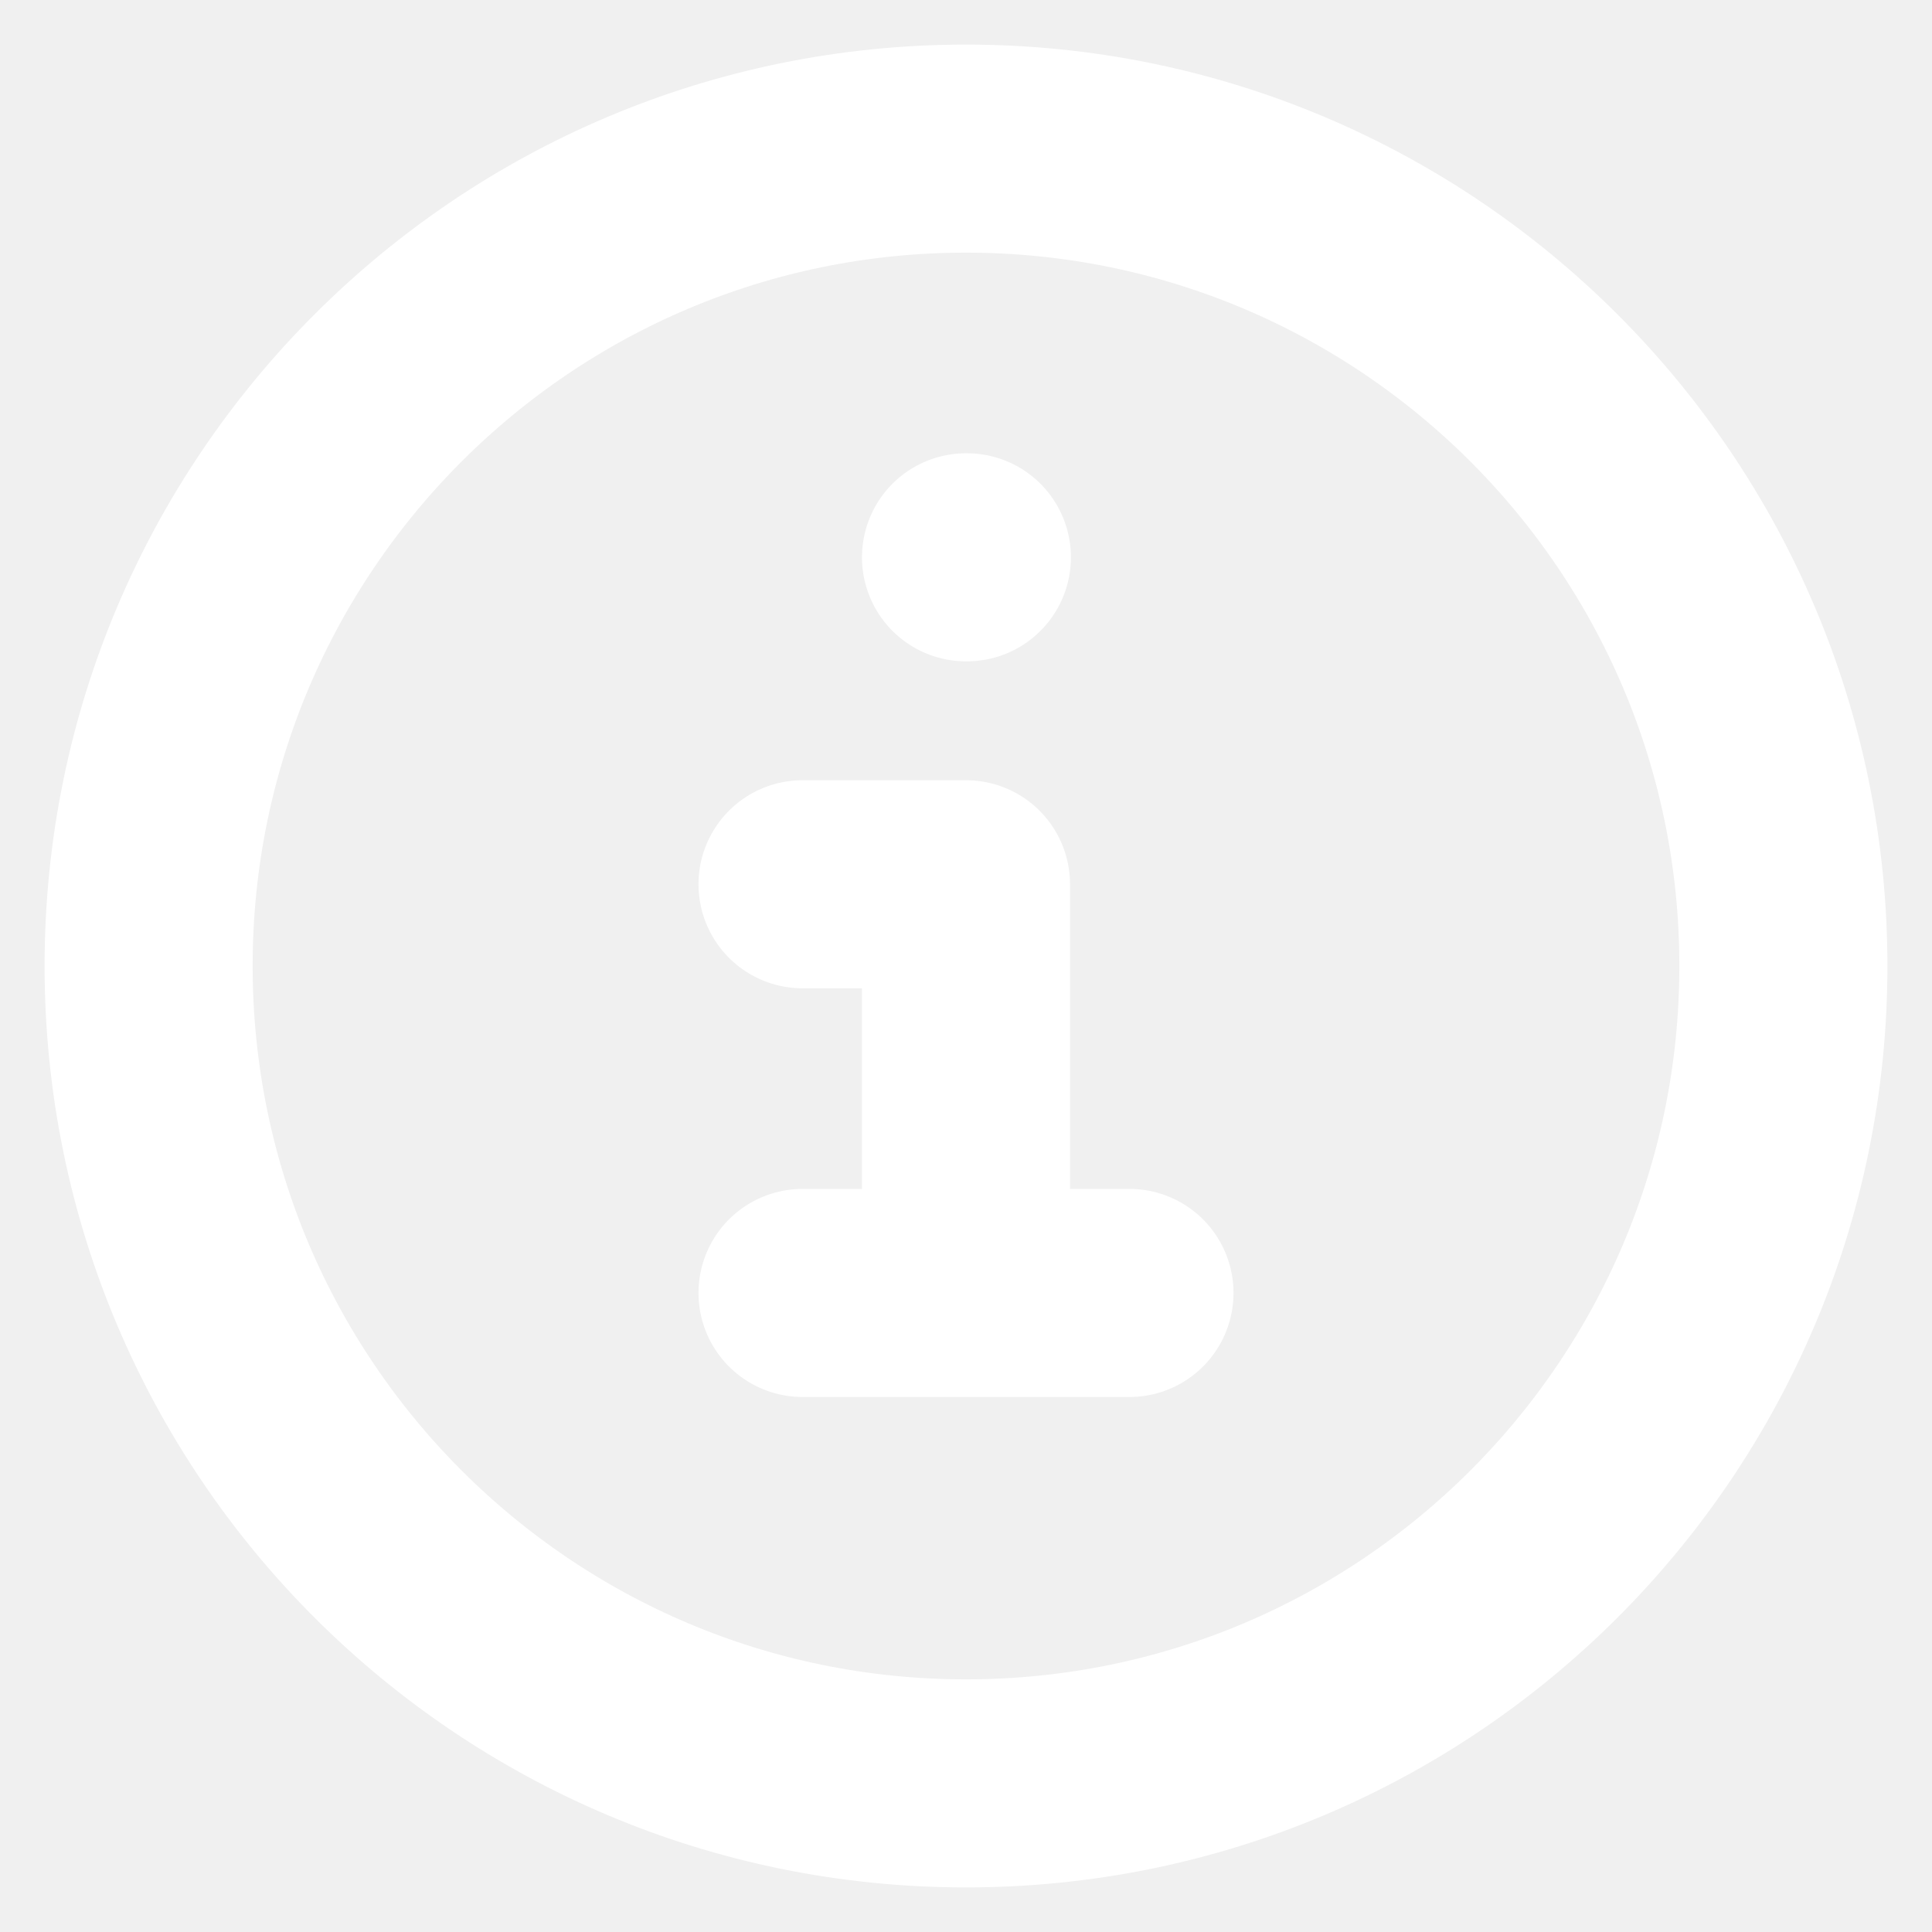
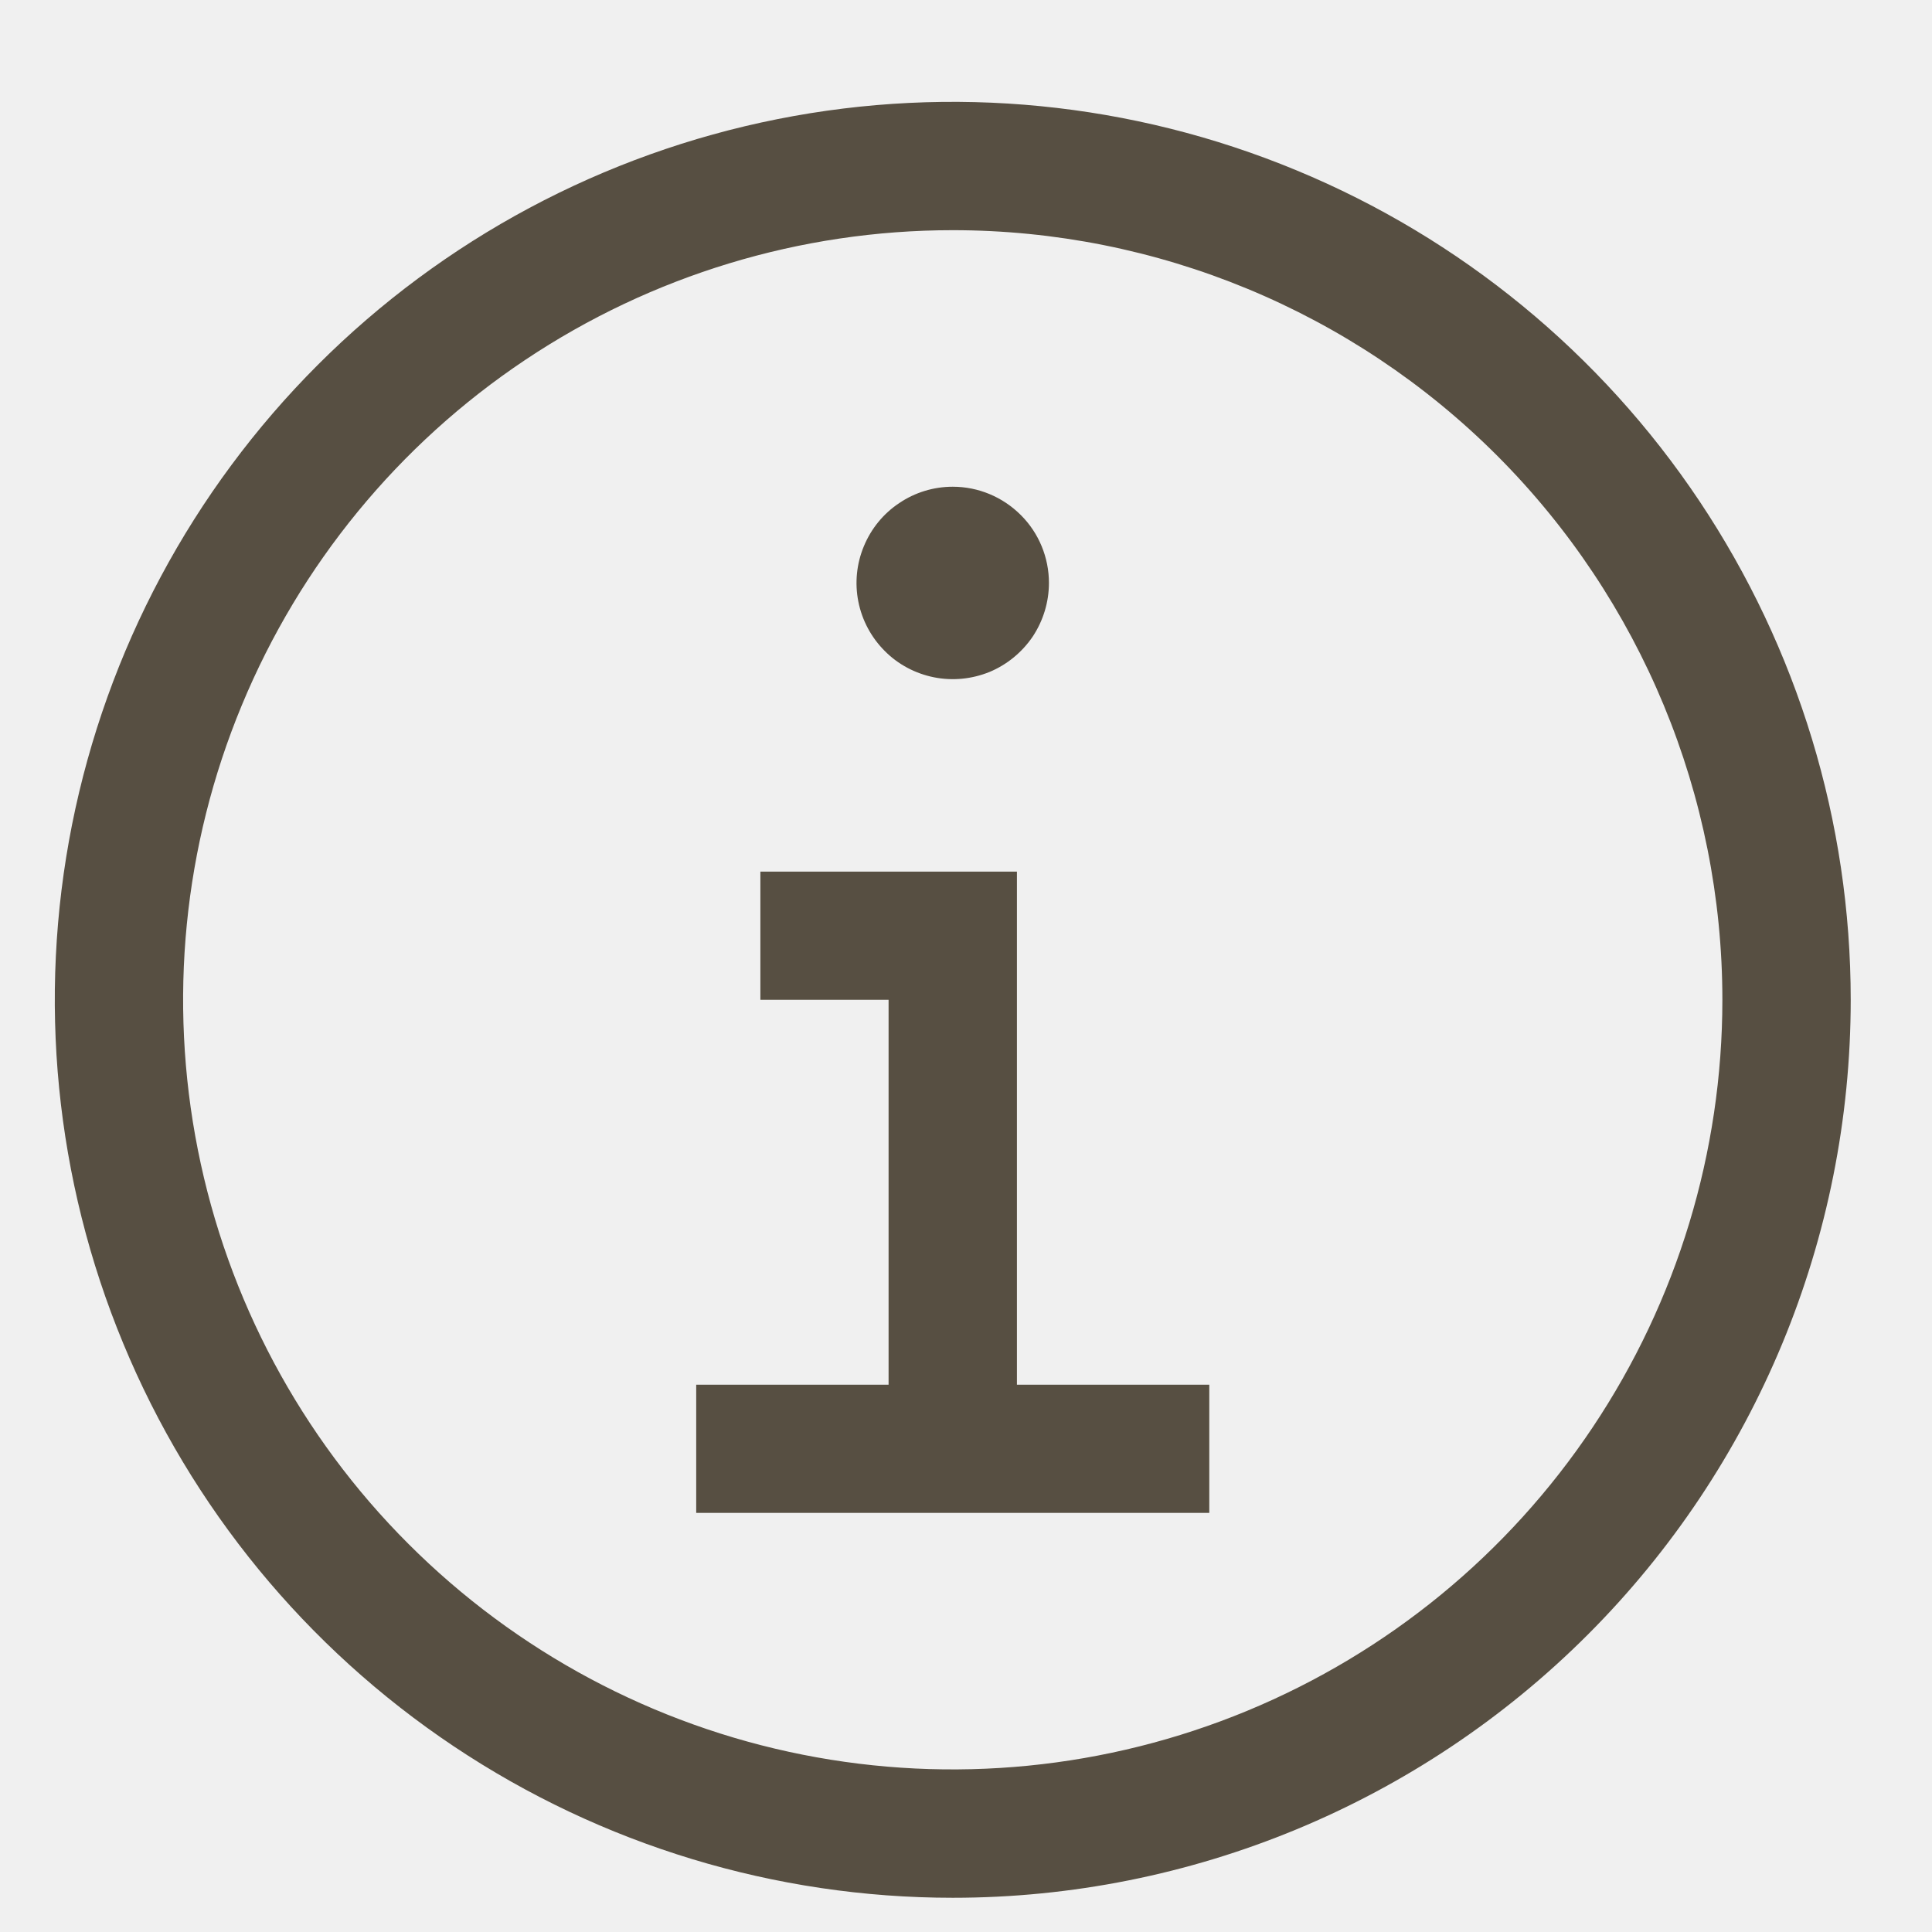
- <svg xmlns="http://www.w3.org/2000/svg" width="13" height="13" viewBox="0 0 13 13" fill="none">
-   <path d="M6.5 12C9.538 12 12 9.538 12 6.5C12 3.462 9.538 1 6.5 1C3.462 1 1 3.462 1 6.5C1 9.538 3.462 12 6.5 12Z" stroke="white" stroke-width="1.4" />
-   <path d="M6.5 3.75H6.506" stroke="white" stroke-width="1.4" stroke-linecap="round" />
-   <path d="M5.4 5.95H6.5V8.7M5.4 8.7H7.6" stroke="white" stroke-width="1.4" stroke-linecap="round" stroke-linejoin="round" />
+ <svg xmlns="http://www.w3.org/2000/svg" width="14" height="14" viewBox="0 0 14 14" fill="none">
+   <path d="M7.369 10.034V6.316H5.51V7.245H6.439V10.034H5.045V10.963H8.763V10.034H7.369ZM6.904 3.527C6.766 3.527 6.631 3.568 6.517 3.645C6.402 3.721 6.313 3.83 6.26 3.958C6.207 4.085 6.193 4.225 6.22 4.36C6.247 4.496 6.314 4.62 6.411 4.717C6.508 4.815 6.633 4.881 6.768 4.908C6.903 4.935 7.043 4.921 7.171 4.869C7.298 4.816 7.407 4.726 7.484 4.612C7.56 4.497 7.601 4.362 7.601 4.224C7.601 4.04 7.528 3.862 7.397 3.732C7.266 3.601 7.089 3.527 6.904 3.527Z" fill="#574F42" />
+   <path d="M6.904 13.752C5.617 13.752 4.359 13.37 3.289 12.655C2.219 11.94 1.385 10.924 0.893 9.735C0.4 8.546 0.271 7.238 0.522 5.976C0.774 4.713 1.393 3.554 2.303 2.644C3.213 1.734 4.373 1.114 5.635 0.863C6.897 0.612 8.205 0.741 9.394 1.234C10.583 1.726 11.599 2.56 12.314 3.63C13.029 4.7 13.411 5.958 13.411 7.245C13.411 8.971 12.725 10.626 11.505 11.846C10.285 13.066 8.63 13.752 6.904 13.752ZM6.904 1.668C5.801 1.668 4.723 1.995 3.806 2.608C2.888 3.221 2.174 4.092 1.752 5.111C1.329 6.13 1.219 7.251 1.434 8.333C1.649 9.415 2.18 10.409 2.96 11.188C3.74 11.968 4.734 12.5 5.816 12.715C6.898 12.93 8.019 12.819 9.038 12.397C10.057 11.975 10.928 11.261 11.541 10.343C12.154 9.426 12.481 8.348 12.481 7.245C12.481 5.766 11.893 4.347 10.848 3.301C9.802 2.255 8.383 1.668 6.904 1.668Z" fill="#574F42" />
</svg>
